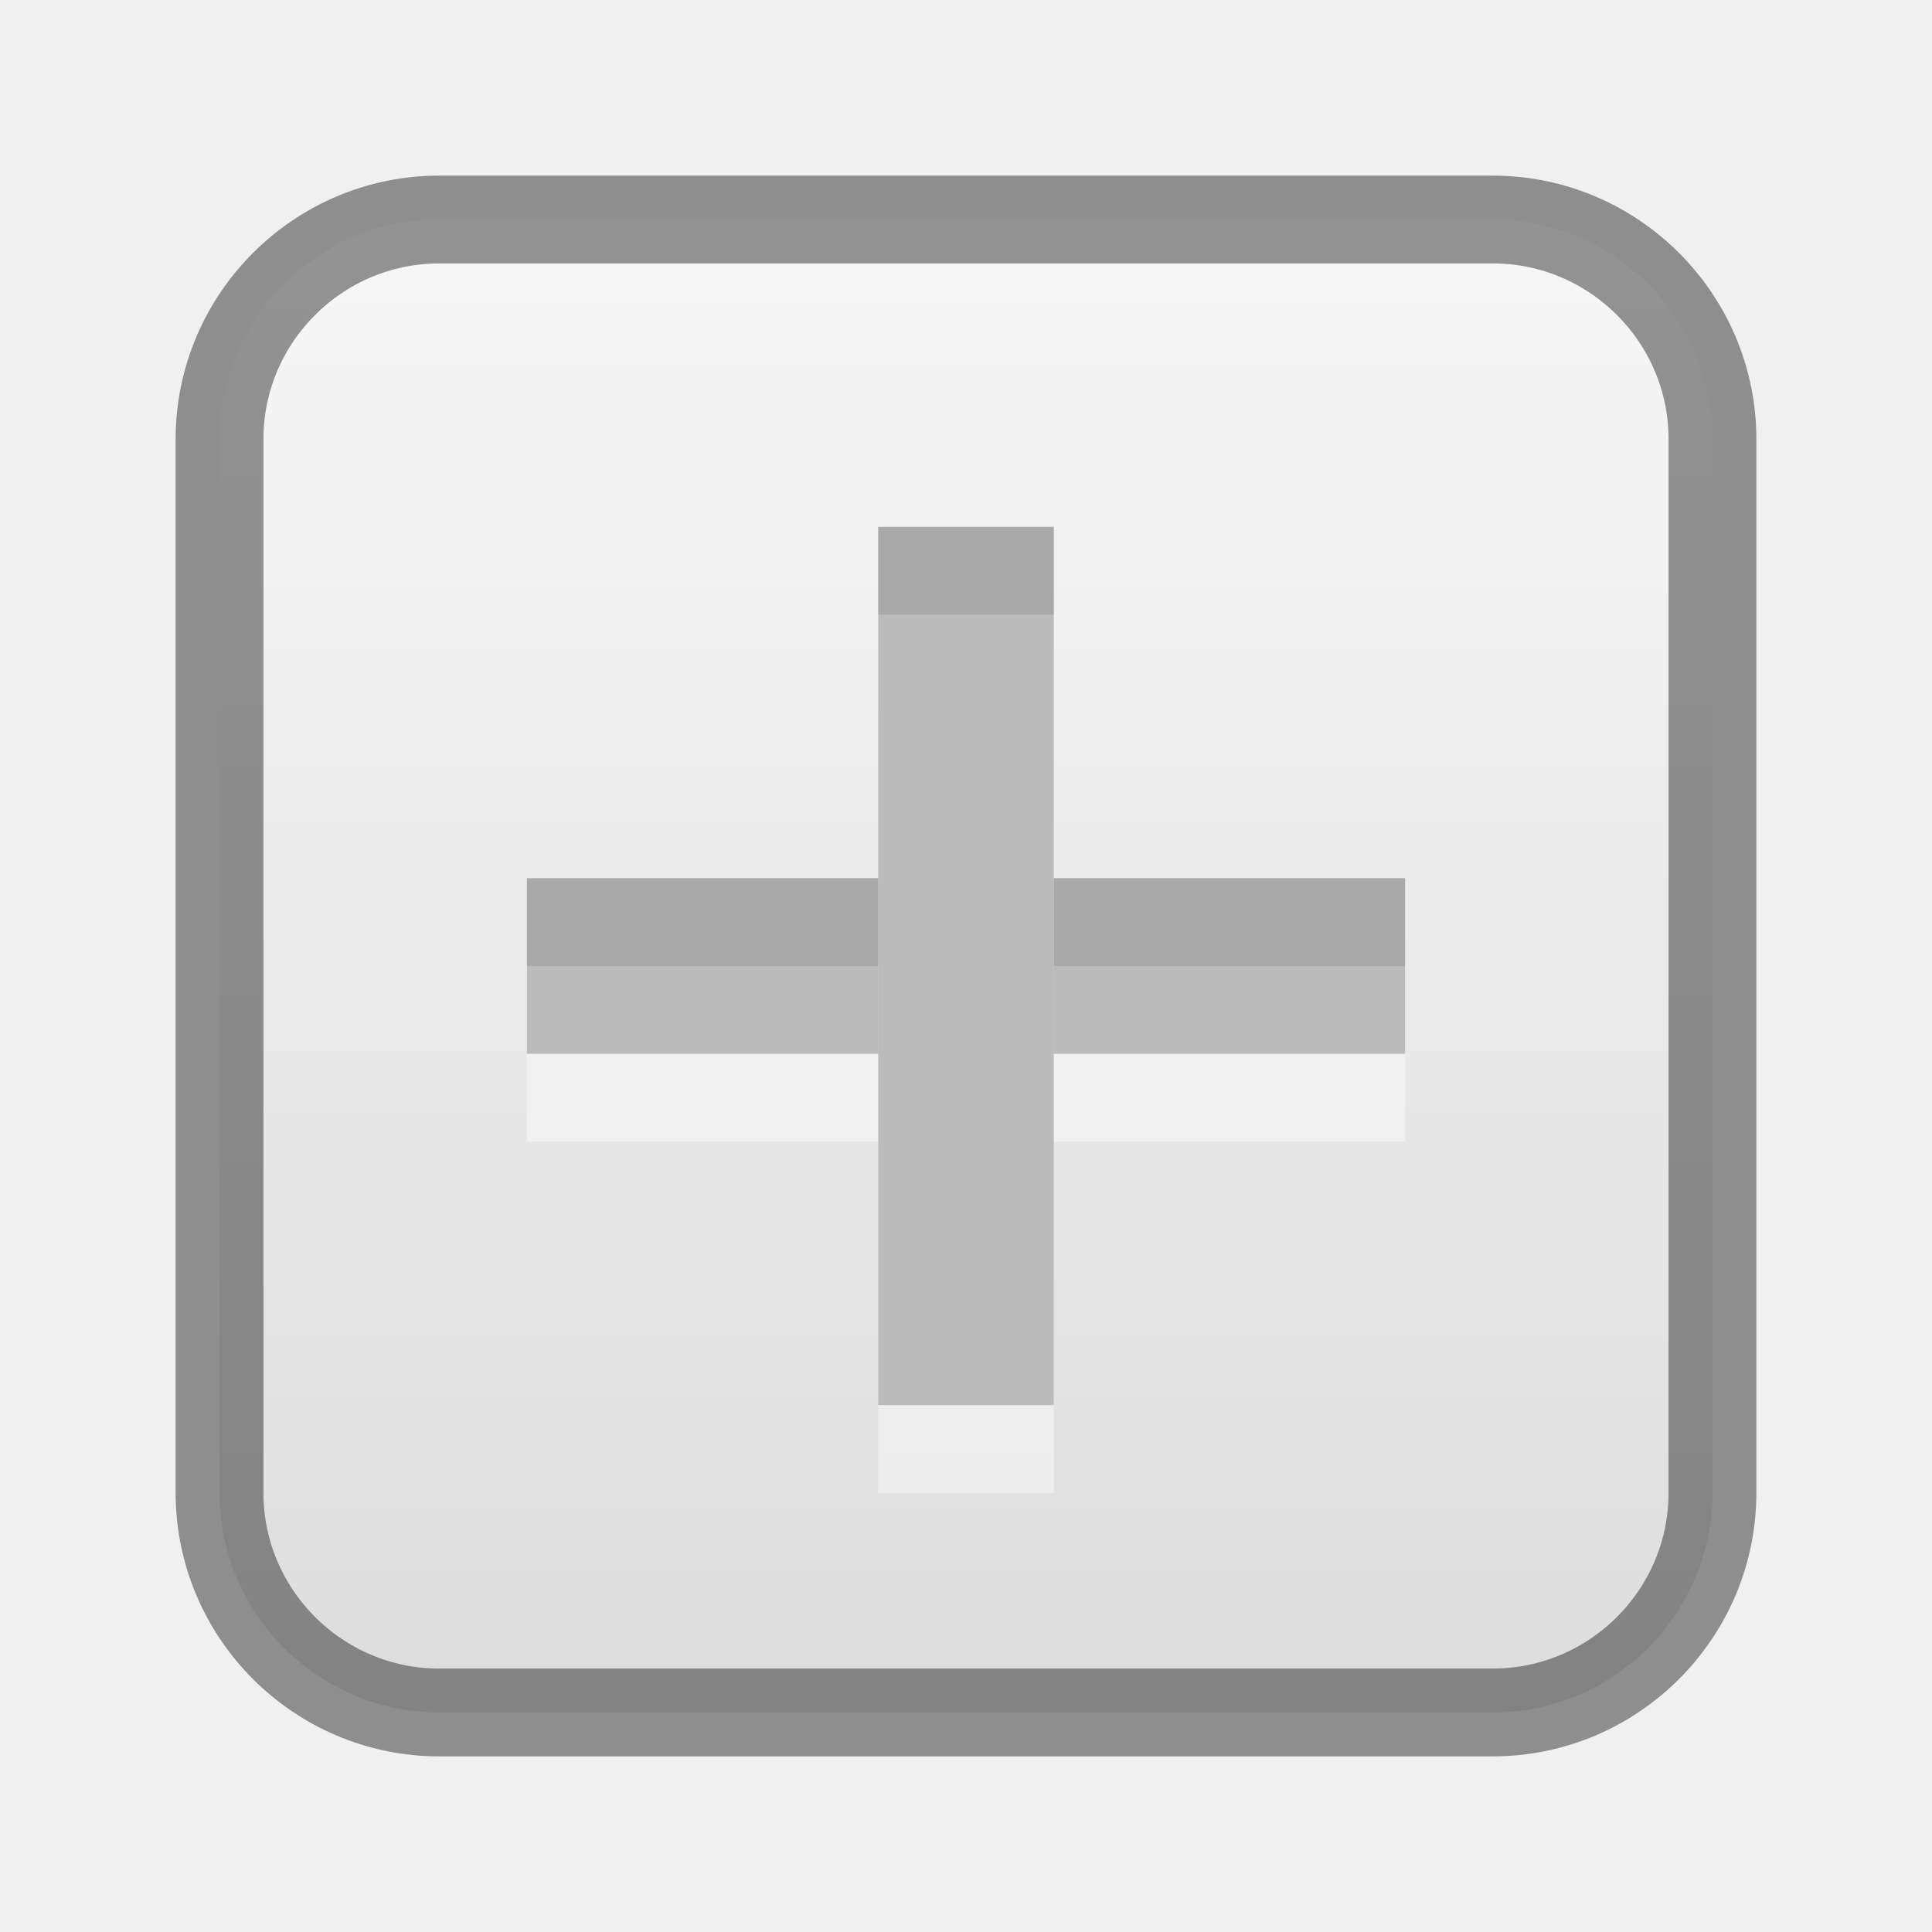
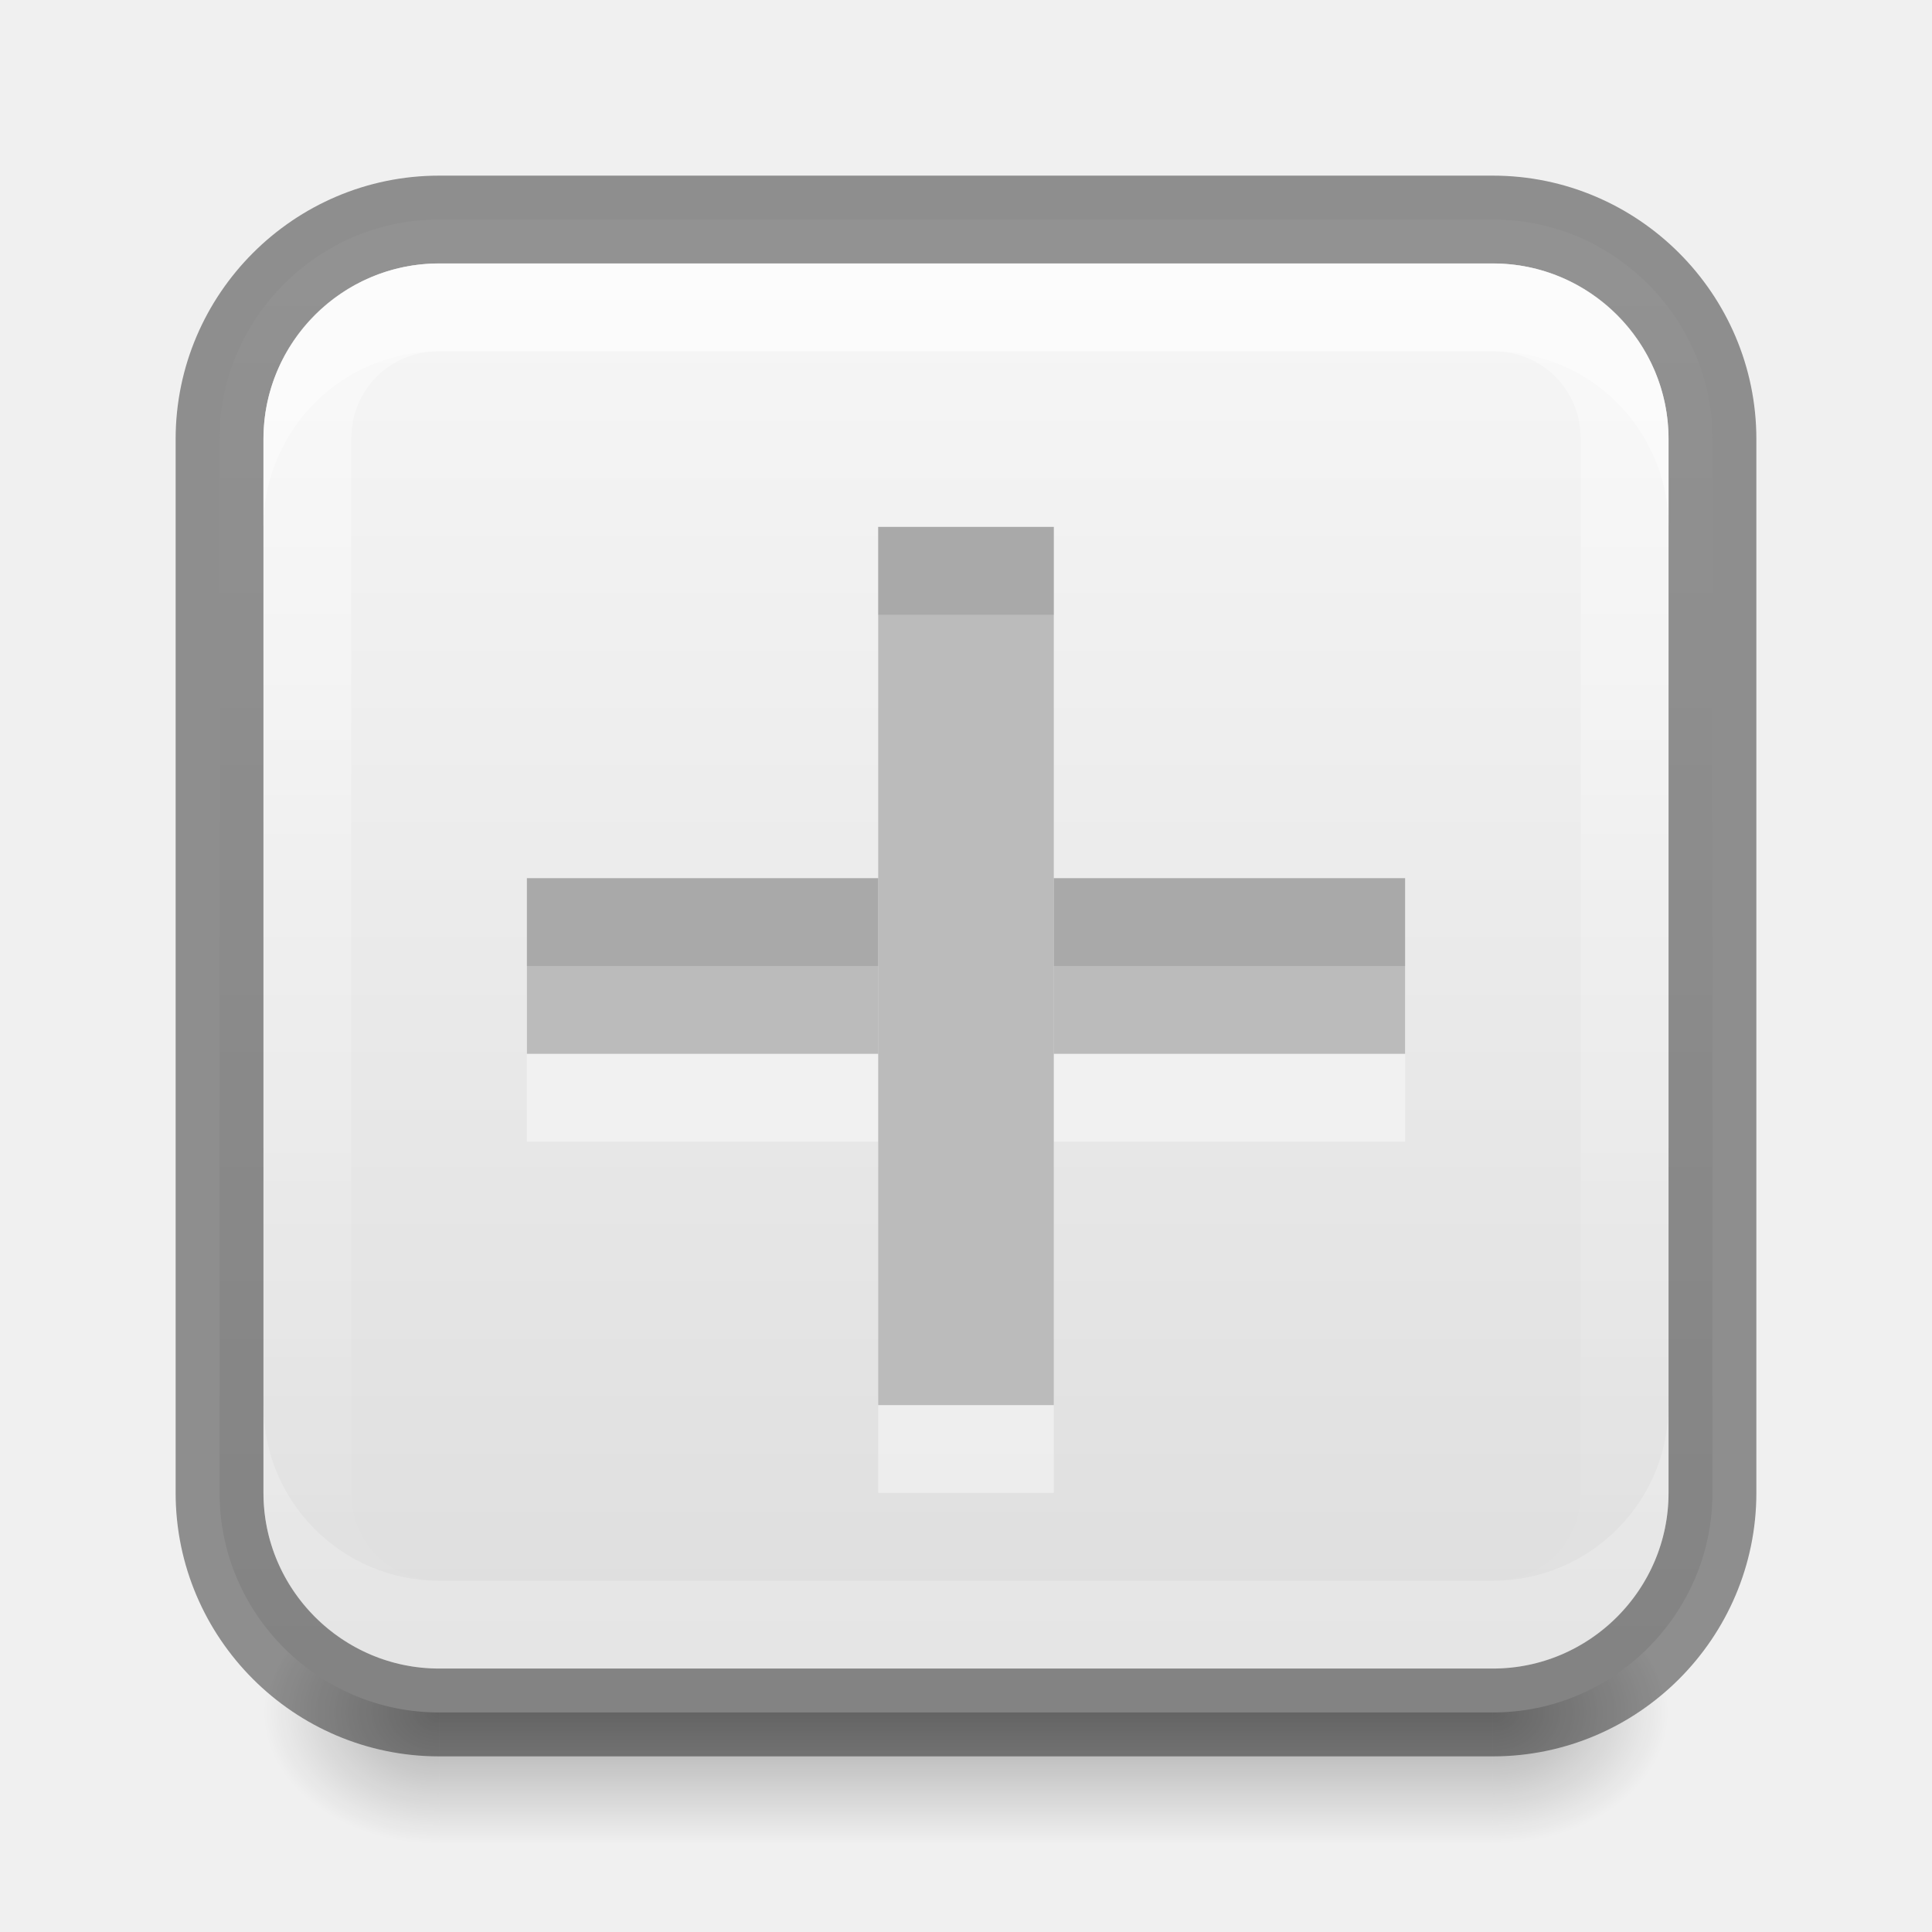
<svg xmlns="http://www.w3.org/2000/svg" xmlns:xlink="http://www.w3.org/1999/xlink" width="22" height="22" id="svg3495" version="1.1">
  <defs id="defs3497">
+     <linearGradient id="linearGradient3962">
+       <stop style="stop-color:#ffffff;stop-opacity:1;" offset="0" id="stop3965" />
+       <stop style="stop-color:#ffffff;stop-opacity:0;" offset="1" id="stop3967" />
+     </linearGradient>
    <clipPath clipPathUnits="userSpaceOnUse" id="clipPath3669">
      <path d="M 0,96 96,96 96,0 0,0 0,96 z" id="path3671" />
    </clipPath>
    <linearGradient xlink:href="#linearGradient3821" id="linearGradient4448" x1="8" y1="16" x2="8" y2="0" gradientUnits="userSpaceOnUse" gradientTransform="matrix(1,0,0,-1,0,16)" />
    <linearGradient id="linearGradient3821">
      <stop style="stop-color:#f7f7f7;stop-opacity:1;" offset="0" id="stop3823" />
      <stop style="stop-color:#dddddd;stop-opacity:1;" offset="1" id="stop3825" />
    </linearGradient>
    <linearGradient xlink:href="#linearGradient3821" id="linearGradient3859" x1="2.5" y1="11" x2="19.5" y2="11" gradientUnits="userSpaceOnUse" gradientTransform="matrix(0,1,-1,0,22,26)" />
+     <linearGradient xlink:href="#linearGradient3960" id="linearGradient3194" gradientUnits="userSpaceOnUse" gradientTransform="translate(-9,-23)" x1="25" y1="45" x2="25" y2="42" />
+     <linearGradient id="linearGradient3960">
+       <stop style="stop-color:#000000;stop-opacity:0;" offset="0" id="stop3962" />
+       <stop id="stop3970" offset="0.5" style="stop-color:#000000;stop-opacity:1;" />
+       <stop style="stop-color:#000000;stop-opacity:0;" offset="1" id="stop3964" />
+     </linearGradient>
+     <linearGradient id="linearGradient3952-4">
+       <stop style="stop-color:#000000;stop-opacity:1;" offset="0" id="stop3954-1" />
+       <stop style="stop-color:#000000;stop-opacity:0;" offset="1" id="stop3956-7" />
+     </linearGradient>
+     <linearGradient id="linearGradient3944-9">
+       <stop style="stop-color:#000000;stop-opacity:1;" offset="0" id="stop3946-5" />
+       <stop style="stop-color:#000000;stop-opacity:0;" offset="1" id="stop3948-1" />
+     </linearGradient>
+     <linearGradient xlink:href="#linearGradient3960-5" id="linearGradient3194-4" gradientUnits="userSpaceOnUse" gradientTransform="translate(-9,-23)" x1="25" y1="45" x2="25" y2="42" />
+     <linearGradient id="linearGradient3960-5">
+       <stop style="stop-color:#000000;stop-opacity:0;" offset="0" id="stop3962-4" />
+       <stop id="stop3970-1" offset="0.5" style="stop-color:#000000;stop-opacity:1;" />
+       <stop style="stop-color:#000000;stop-opacity:0;" offset="1" id="stop3964-8" />
+     </linearGradient>
+     <linearGradient xlink:href="#linearGradient3962" id="linearGradient3969" x1="11" y1="3" x2="11" y2="19" gradientUnits="userSpaceOnUse" />
+     <linearGradient xlink:href="#linearGradient3960-5" id="linearGradient3980" gradientUnits="userSpaceOnUse" gradientTransform="translate(-8,2)" x1="25" y1="45" x2="25" y2="42" />
+     <radialGradient xlink:href="#linearGradient3944-9" id="radialGradient3983" gradientUnits="userSpaceOnUse" gradientTransform="matrix(1,0,0,0.75,-4,12.875)" cx="9" cy="43.5" fx="9" fy="43.5" r="2" />
+     <radialGradient xlink:href="#linearGradient3952-4" id="radialGradient3986" gradientUnits="userSpaceOnUse" gradientTransform="matrix(1,0,0,0.75,-23,12.875)" cx="40" cy="43.5" fx="40" fy="43.5" r="2" />
  </defs>
  <g id="layer1" transform="translate(0,-26)">
+     <g id="g3988">
+       <path id="rect3940-9" d="m 17,44 0,3 0.5,0 C 18.331,47 19,46.331 19,45.5 19,44.669 18.331,44 17.5,44 L 17,44 z" style="opacity:0.3;fill:url(#radialGradient3986);fill-opacity:1;stroke:none" />
+       <path id="rect3942-7" d="M 4.406,44 C 3.627,44 3,44.627 3,45.406 l 0,0.188 C 3,46.373 3.627,47 4.406,47 L 5,47 5,44 4.406,44 z" style="opacity:0.3;fill:url(#radialGradient3983);fill-opacity:1;stroke:none" />
+       <path id="rect3938-5" d="m 5,44 12,0 0,3 -12,0 z" style="opacity:0.3;fill:url(#linearGradient3980);fill-opacity:1;stroke:none" />
+     </g>
    <path style="color:#000000;fill:url(#linearGradient3859);fill-opacity:1;fill-rule:nonzero;stroke:none;stroke-width:4;marker:none;visibility:visible;display:inline;overflow:visible;enable-background:accumulate" d="m 19.5,31 c 0,-1.376 -1.124,-2.5 -2.5,-2.5 l -12,0 c -1.376,0 -2.5,1.124 -2.5,2.5 l 0,12 c 0,1.376 1.124,2.5 2.5,2.5 l 12,0 c 1.376,0 2.5,-1.124 2.5,-2.5 l 0,-12 z" id="rect2998" />
    <path id="path3018" d="m 5,29 c -1.108,0 -2,0.892 -2,2 l 0,12 c 0,1.108 0.892,2 2,2 l 12,0 c 1.108,0 2,-0.892 2,-2 l 0,-12 c 0,-1.108 -0.892,-2 -2,-2 z" style="color:#000000;fill:none;stroke:none;stroke-width:4;marker:none;visibility:visible;display:inline;overflow:visible;enable-background:accumulate" />
-     <path id="path3861" d="m 19.5,31 c 0,-1.376 -1.124,-2.5 -2.5,-2.5 l -12,0 c -1.376,0 -2.5,1.124 -2.5,2.5 l 0,12 c 0,1.376 1.124,2.5 2.5,2.5 l 12,0 c 1.376,0 2.5,-1.124 2.5,-2.5 l 0,-12 z" style="color:#000000;fill:none;fill-opacity:1;fill-rule:nonzero;stroke:#000000;stroke-width:1;marker:none;visibility:visible;display:inline;overflow:visible;enable-background:accumulate;stroke-opacity:1;stroke-miterlimit:4;stroke-dasharray:none;opacity:0.41" />
+     <path id="path3861" d="m 19.5,31 c 0,-1.376 -1.124,-2.5 -2.5,-2.5 l -12,0 c -1.376,0 -2.5,1.124 -2.5,2.5 l 0,12 c 0,1.376 1.124,2.5 2.5,2.5 l 12,0 c 1.376,0 2.5,-1.124 2.5,-2.5 l 0,-12 z" style="opacity:0.41;color:#000000;fill:none;stroke:#000000;stroke-width:1;stroke-miterlimit:4;stroke-opacity:1;stroke-dasharray:none;marker:none;visibility:visible;display:inline;overflow:visible;enable-background:accumulate" />
+     <path style="font-size:medium;font-style:normal;font-variant:normal;font-weight:normal;font-stretch:normal;text-indent:0;text-align:start;text-decoration:none;line-height:normal;letter-spacing:normal;word-spacing:normal;text-transform:none;direction:ltr;block-progression:tb;writing-mode:lr-tb;text-anchor:start;baseline-shift:baseline;color:#000000;fill:url(#linearGradient3969);fill-opacity:1;stroke:none;stroke-width:2;marker:none;visibility:visible;display:inline;overflow:visible;enable-background:accumulate;font-family:Sans;-inkscape-font-specification:Sans;opacity:0.4" d="M 5 3 C 3.896 3 3 3.896 3 5 L 3 17 C 3 18.104 3.896 19 5 19 L 17 19 C 18.104 19 19 18.104 19 17 L 19 5 C 19 3.896 18.104 3 17 3 L 5 3 z M 5 4 L 17 4 C 17.563 4 18 4.437 18 5 L 18 17 C 18 17.563 17.563 18 17 18 L 5 18 C 4.437 18 4 17.563 4 17 L 4 5 C 4 4.437 4.437 4 5 4 z " transform="translate(0,26)" id="path3933" />
+     <path style="color:#000000;fill:#ffffff;fill-opacity:1;fill-rule:nonzero;stroke:none;stroke-width:4;marker:none;visibility:visible;display:inline;overflow:visible;enable-background:accumulate;opacity:0.4" d="M 5 3 C 3.896 3 3 3.896 3 5 L 3 6 C 3 4.896 3.896 4 5 4 L 17 4 C 18.104 4 19 4.896 19 6 L 19 5 C 19 3.896 18.104 3 17 3 L 5 3 z " transform="translate(0,26)" id="path3151" />
+     <path id="path3971" d="M 5,45 C 3.896,45 3,44.104 3,43 l 0,-1 c 0,1.104 0.896,2 2,2 l 12,0 c 1.104,0 2,-0.896 2,-2 l 0,1 c 0,1.104 -0.896,2 -2,2 L 5,45 z" style="opacity:0.2;color:#000000;fill:#ffffff;fill-opacity:1;fill-rule:nonzero;stroke:none;stroke-width:4;marker:none;visibility:visible;display:inline;overflow:visible;enable-background:accumulate" />
  </g>
  <g id="layer2">
    <rect ry="0" transform="matrix(0,1,-1,0,0,0)" y="-16" x="11" height="10" width="2" id="rect3888" style="opacity:0.4;color:#000000;fill:#ffffff;fill-opacity:1;fill-rule:nonzero;stroke:none;stroke-width:4;marker:none;visibility:visible;display:inline;overflow:visible;enable-background:accumulate" />
    <rect style="color:#000000;fill:#bbbbbb;fill-opacity:1;fill-rule:nonzero;stroke:none;stroke-width:4;marker:none;visibility:visible;display:inline;overflow:visible;enable-background:accumulate" id="rect3760" width="2" height="10" x="10" y="-16" transform="matrix(0,1,-1,0,0,0)" ry="0" />
    <rect style="opacity:0.1;color:#000000;fill:#000000;fill-opacity:1;fill-rule:nonzero;stroke:none;stroke-width:4;marker:none;visibility:visible;display:inline;overflow:visible;enable-background:accumulate" id="rect3890" width="1" height="10" x="10" y="-16" transform="matrix(0,1,-1,0,0,0)" ry="0" />
    <rect style="opacity:0.4;color:#000000;fill:#ffffff;fill-opacity:1;fill-rule:nonzero;stroke:none;stroke-width:4;marker:none;visibility:visible;display:inline;overflow:visible;enable-background:accumulate" id="rect3943" width="2" height="10" x="-12" y="-17" transform="scale(-1,-1)" ry="0" />
    <rect ry="0" transform="scale(-1,-1)" y="-16" x="-12" height="10" width="2" id="rect3945" style="color:#000000;fill:#bbbbbb;fill-opacity:1;fill-rule:nonzero;stroke:none;stroke-width:4;marker:none;visibility:visible;display:inline;overflow:visible;enable-background:accumulate" />
    <rect ry="0" transform="scale(-1,-1)" y="-7" x="-12" height="1" width="2" id="rect3947" style="opacity:0.1;color:#000000;fill:#000000;fill-opacity:1;fill-rule:nonzero;stroke:none;stroke-width:4;marker:none;visibility:visible;display:inline;overflow:visible;enable-background:accumulate" />
  </g>
</svg>
